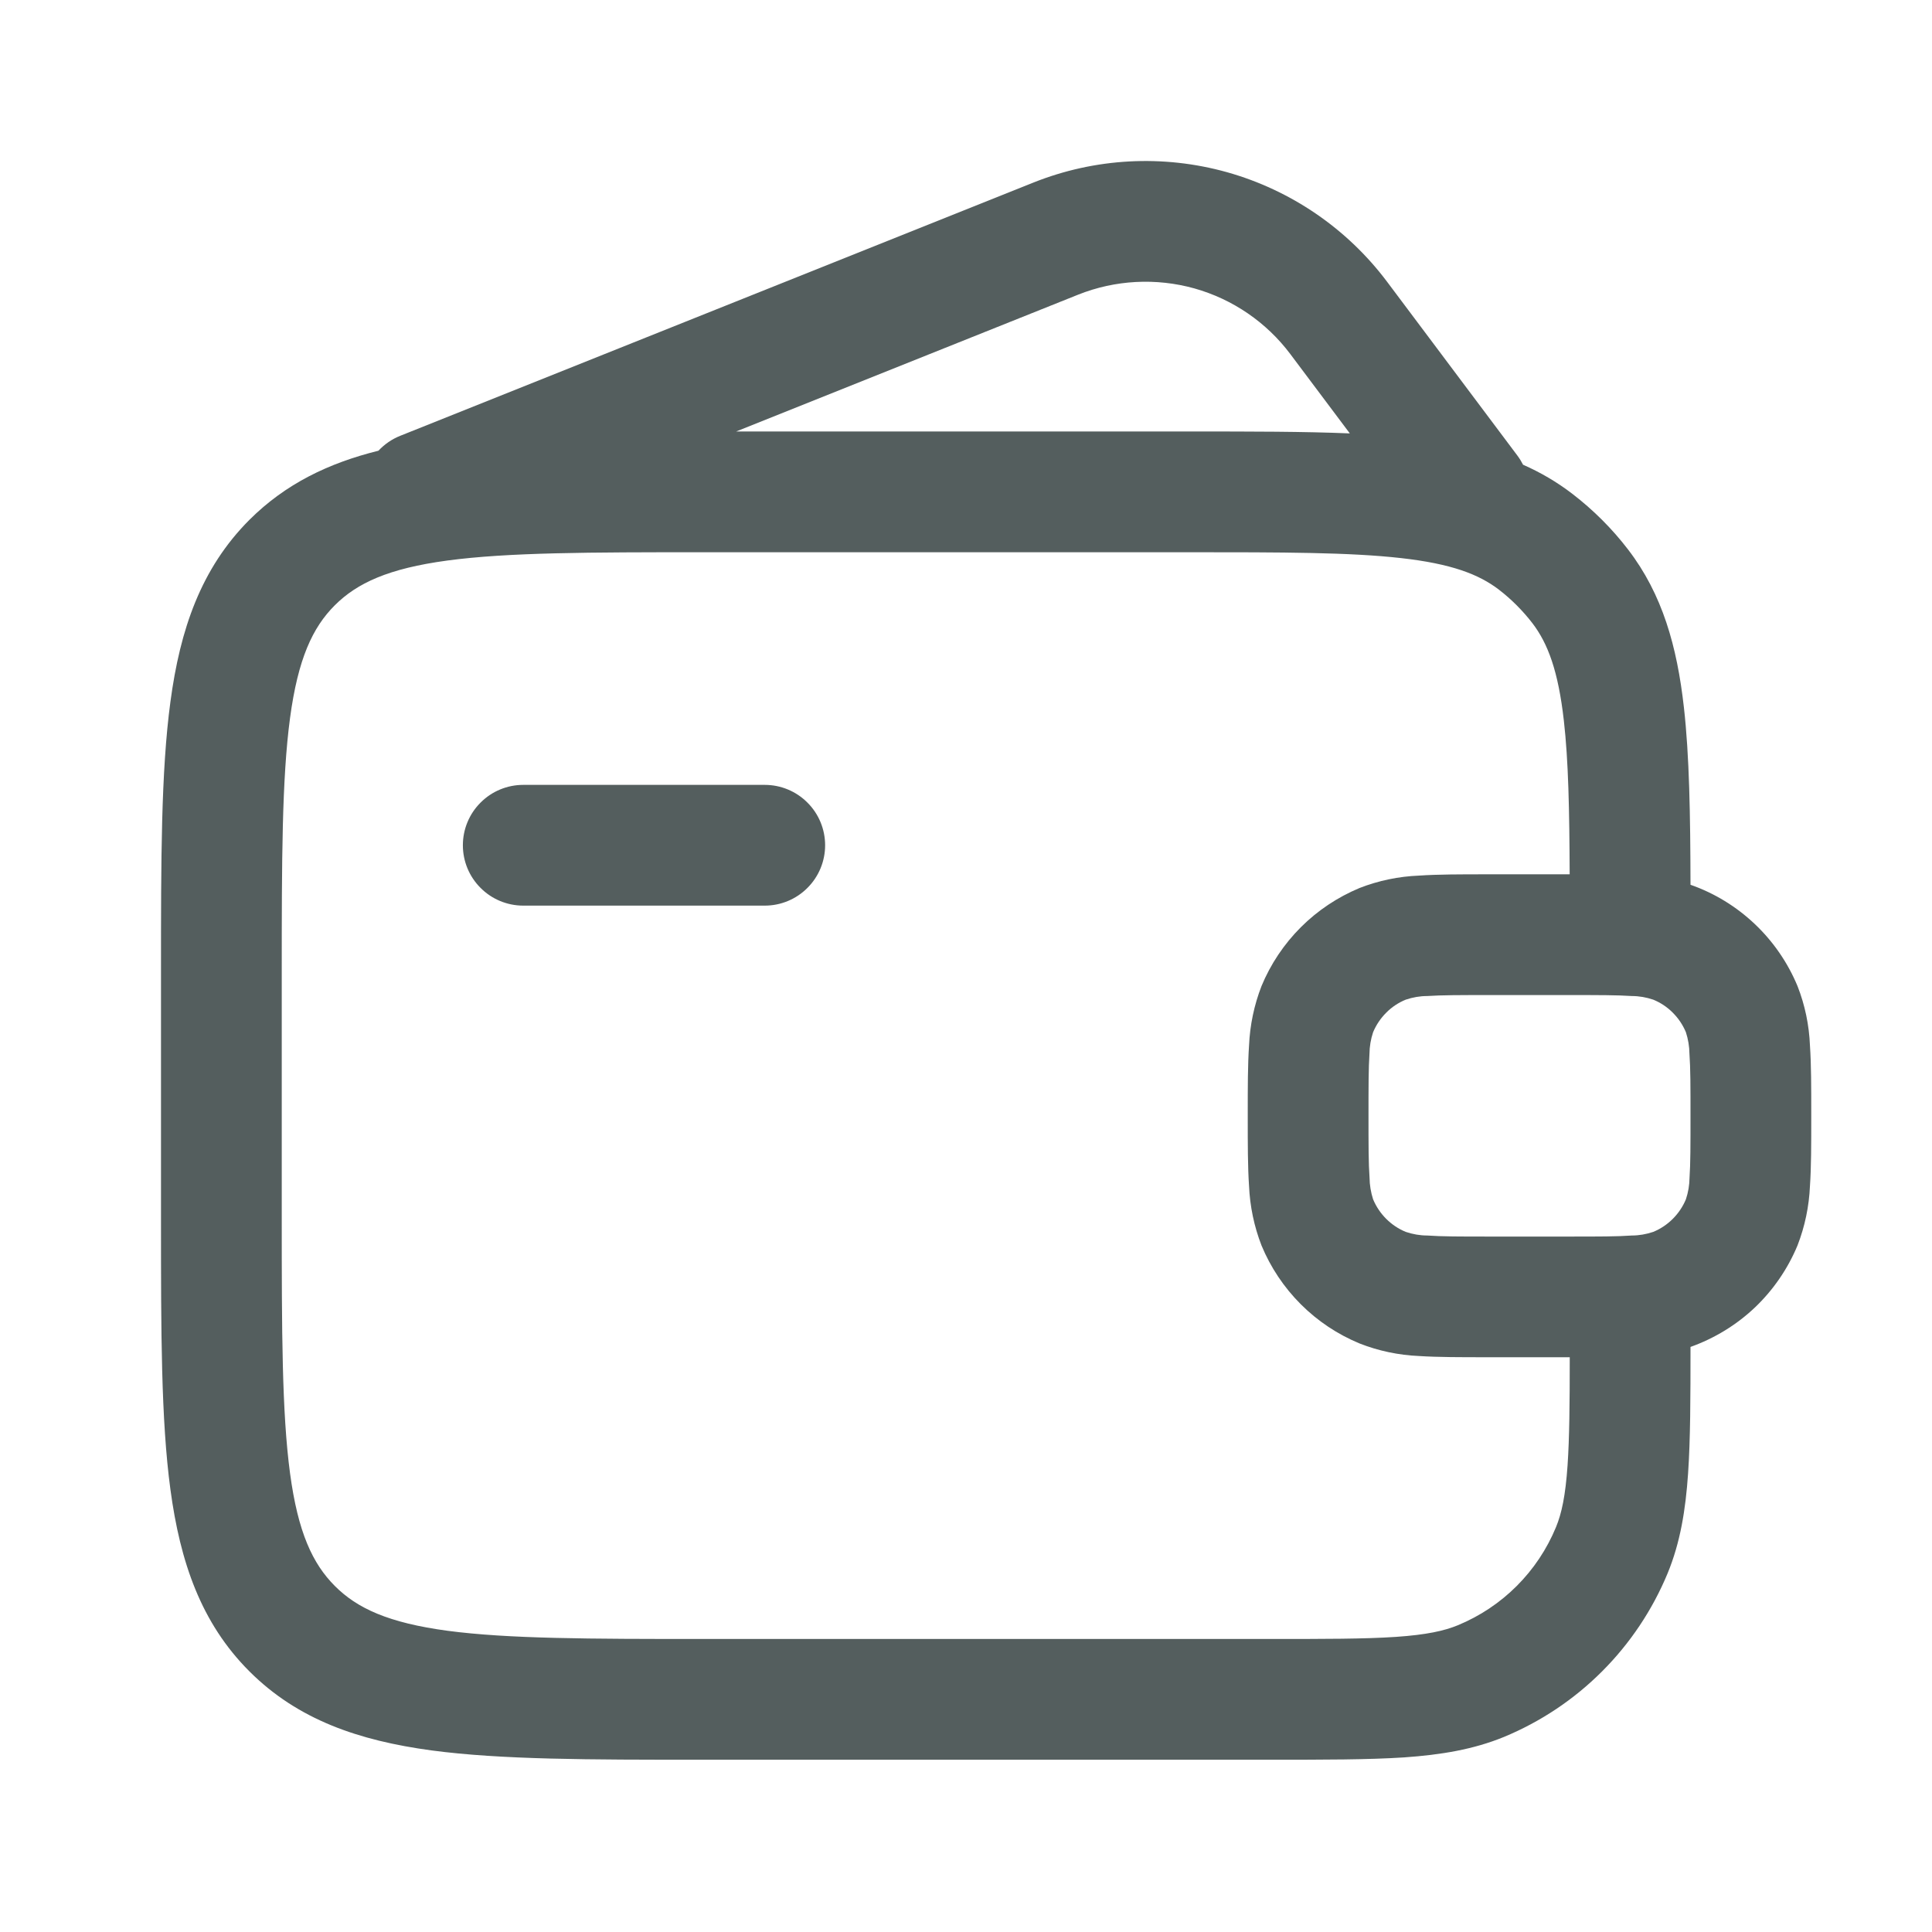
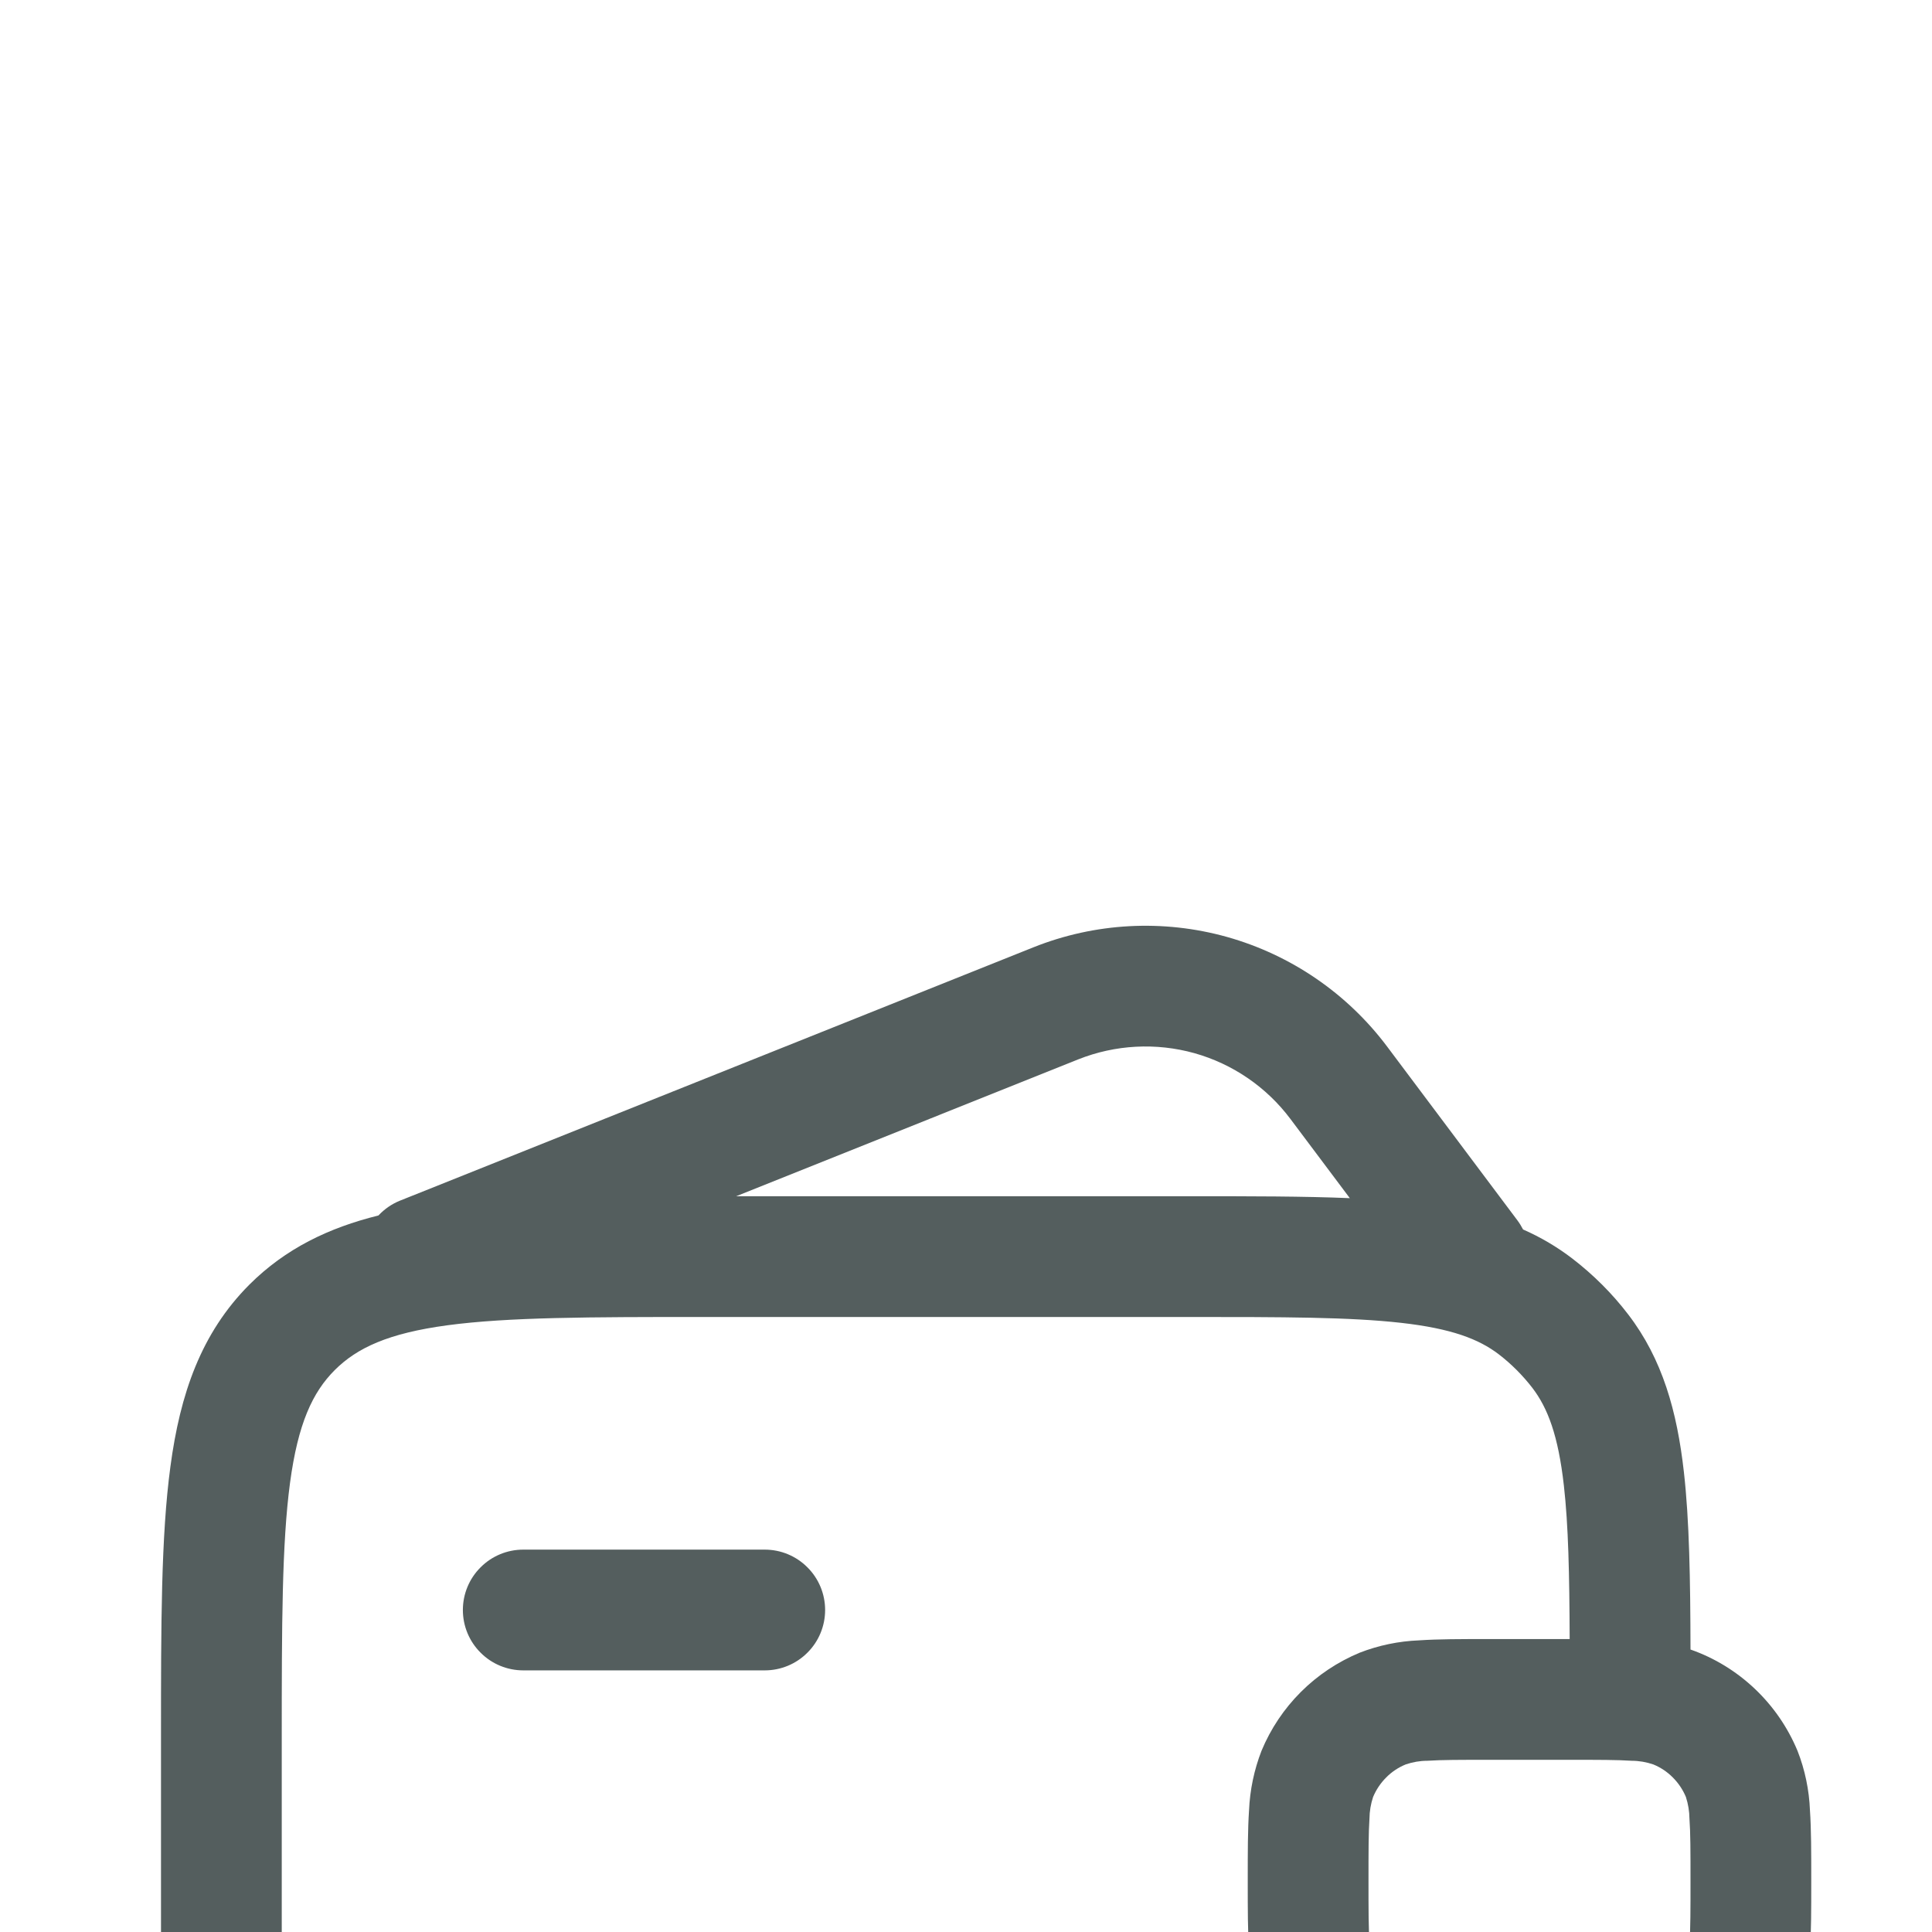
- <svg xmlns="http://www.w3.org/2000/svg" width="24" height="24" viewBox="0 0 24 24" fill="none">
+ <svg xmlns="http://www.w3.org/2000/svg" width="24" height="24" viewBox="0 0 24 5" fill="none">
  <path fill-rule="evenodd" clip-rule="evenodd" d="M4.971 5.414C4.868 5.455 4.776 5.519 4.701 5.599C4.084 5.752 3.548 6.009 3.098 6.458C2.497 7.06 2.237 7.818 2.117 8.718C2 9.585 2 10.688 2 12.056V15.165C2 16.532 2 17.636 2.117 18.503C2.238 19.402 2.496 20.16 3.098 20.762C3.7 21.364 4.458 21.622 5.358 21.744C6.225 21.86 7.328 21.86 8.695 21.86H15.777C16.453 21.86 16.998 21.86 17.443 21.831C17.899 21.799 18.303 21.733 18.685 21.576C19.14 21.387 19.554 21.111 19.902 20.762C20.25 20.414 20.526 20.001 20.715 19.546C20.873 19.163 20.939 18.759 20.97 18.303C20.999 17.88 21 17.364 21 16.732C21.297 16.626 21.57 16.46 21.799 16.243C22.027 16.026 22.208 15.763 22.329 15.472C22.421 15.235 22.473 14.986 22.484 14.732C22.5 14.498 22.5 14.213 22.5 13.884V13.836C22.5 13.508 22.5 13.223 22.484 12.989C22.474 12.736 22.422 12.486 22.33 12.251C22.209 11.959 22.028 11.696 21.799 11.479C21.57 11.262 21.298 11.095 21 10.991C20.998 10.117 20.986 9.388 20.918 8.787C20.833 8.032 20.652 7.383 20.225 6.827C20.026 6.567 19.793 6.335 19.533 6.135C19.34 5.987 19.136 5.868 18.92 5.773C18.9 5.734 18.877 5.696 18.85 5.66L17.23 3.499C16.735 2.84 16.036 2.362 15.242 2.139C14.448 1.917 13.603 1.962 12.837 2.268L4.971 5.414ZM14.838 3.583C14.361 3.45 13.854 3.477 13.394 3.66L9.145 5.36H14.795C15.545 5.36 16.2 5.36 16.768 5.384L16.03 4.4C15.733 4.004 15.314 3.717 14.838 3.583ZM19.427 8.954C19.483 9.447 19.496 10.056 19.499 10.861H18.476C18.147 10.861 17.863 10.861 17.629 10.877C17.375 10.887 17.125 10.939 16.889 11.031C16.616 11.145 16.368 11.31 16.159 11.519C15.95 11.728 15.784 11.976 15.671 12.249C15.579 12.486 15.527 12.735 15.516 12.989C15.5 13.223 15.5 13.508 15.5 13.836V13.884C15.5 14.213 15.5 14.498 15.516 14.732C15.527 14.985 15.579 15.235 15.671 15.472C15.784 15.745 15.95 15.993 16.159 16.202C16.368 16.411 16.616 16.576 16.889 16.689C17.125 16.782 17.375 16.834 17.628 16.845C17.863 16.86 18.147 16.86 18.476 16.86H19.5C19.5 17.439 19.496 17.861 19.473 18.201C19.447 18.581 19.399 18.802 19.329 18.971C19.216 19.245 19.05 19.493 18.841 19.702C18.632 19.911 18.384 20.076 18.111 20.189C17.942 20.259 17.72 20.308 17.34 20.334C16.953 20.36 16.46 20.36 15.75 20.36H8.75C7.315 20.36 6.313 20.358 5.559 20.258C4.824 20.159 4.436 19.979 4.159 19.701C3.883 19.424 3.702 19.037 3.603 18.302C3.502 17.547 3.5 16.546 3.5 15.111V12.111C3.5 10.675 3.502 9.674 3.603 8.919C3.702 8.184 3.882 7.796 4.159 7.519C4.436 7.243 4.824 7.062 5.558 6.963C6.313 6.862 7.315 6.86 8.75 6.86H14.75C15.94 6.86 16.77 6.861 17.406 6.933C18.026 7.003 18.368 7.132 18.62 7.325C18.776 7.445 18.915 7.585 19.035 7.74C19.228 7.992 19.357 8.334 19.427 8.954ZM17.73 12.373C17.639 12.373 17.549 12.389 17.463 12.418C17.372 12.455 17.289 12.51 17.22 12.58C17.15 12.65 17.095 12.732 17.057 12.823C17.028 12.91 17.013 13 17.012 13.091C17 13.268 17 13.501 17 13.861C17 14.22 17 14.453 17.013 14.63C17.014 14.721 17.029 14.811 17.057 14.898C17.095 14.989 17.15 15.071 17.22 15.141C17.289 15.21 17.372 15.266 17.463 15.303C17.549 15.332 17.639 15.348 17.73 15.348C17.908 15.361 18.14 15.361 18.5 15.361H19.5C19.86 15.361 20.092 15.361 20.27 15.348C20.361 15.348 20.451 15.332 20.537 15.303C20.628 15.266 20.711 15.21 20.78 15.141C20.85 15.071 20.905 14.989 20.943 14.898C20.972 14.811 20.987 14.721 20.988 14.63C21 14.453 21 14.22 21 13.861C21 13.501 21 13.268 20.987 13.091C20.986 13 20.971 12.91 20.943 12.823C20.905 12.732 20.85 12.65 20.78 12.58C20.711 12.51 20.628 12.455 20.537 12.418C20.451 12.389 20.361 12.373 20.27 12.373C20.092 12.361 19.86 12.361 19.5 12.361H18.5C18.14 12.361 17.908 12.361 17.73 12.373ZM5.97 9.97C5.829 10.11 5.75 10.301 5.75 10.5C5.75 10.699 5.829 10.89 5.97 11.03C6.11 11.171 6.301 11.25 6.5 11.25H9.5C9.699 11.25 9.89 11.171 10.03 11.03C10.171 10.89 10.25 10.699 10.25 10.5C10.25 10.301 10.171 10.11 10.03 9.97C9.89 9.829 9.699 9.75 9.5 9.75H6.5C6.301 9.75 6.11 9.829 5.97 9.97Z" fill="#545E5E" />
</svg>
